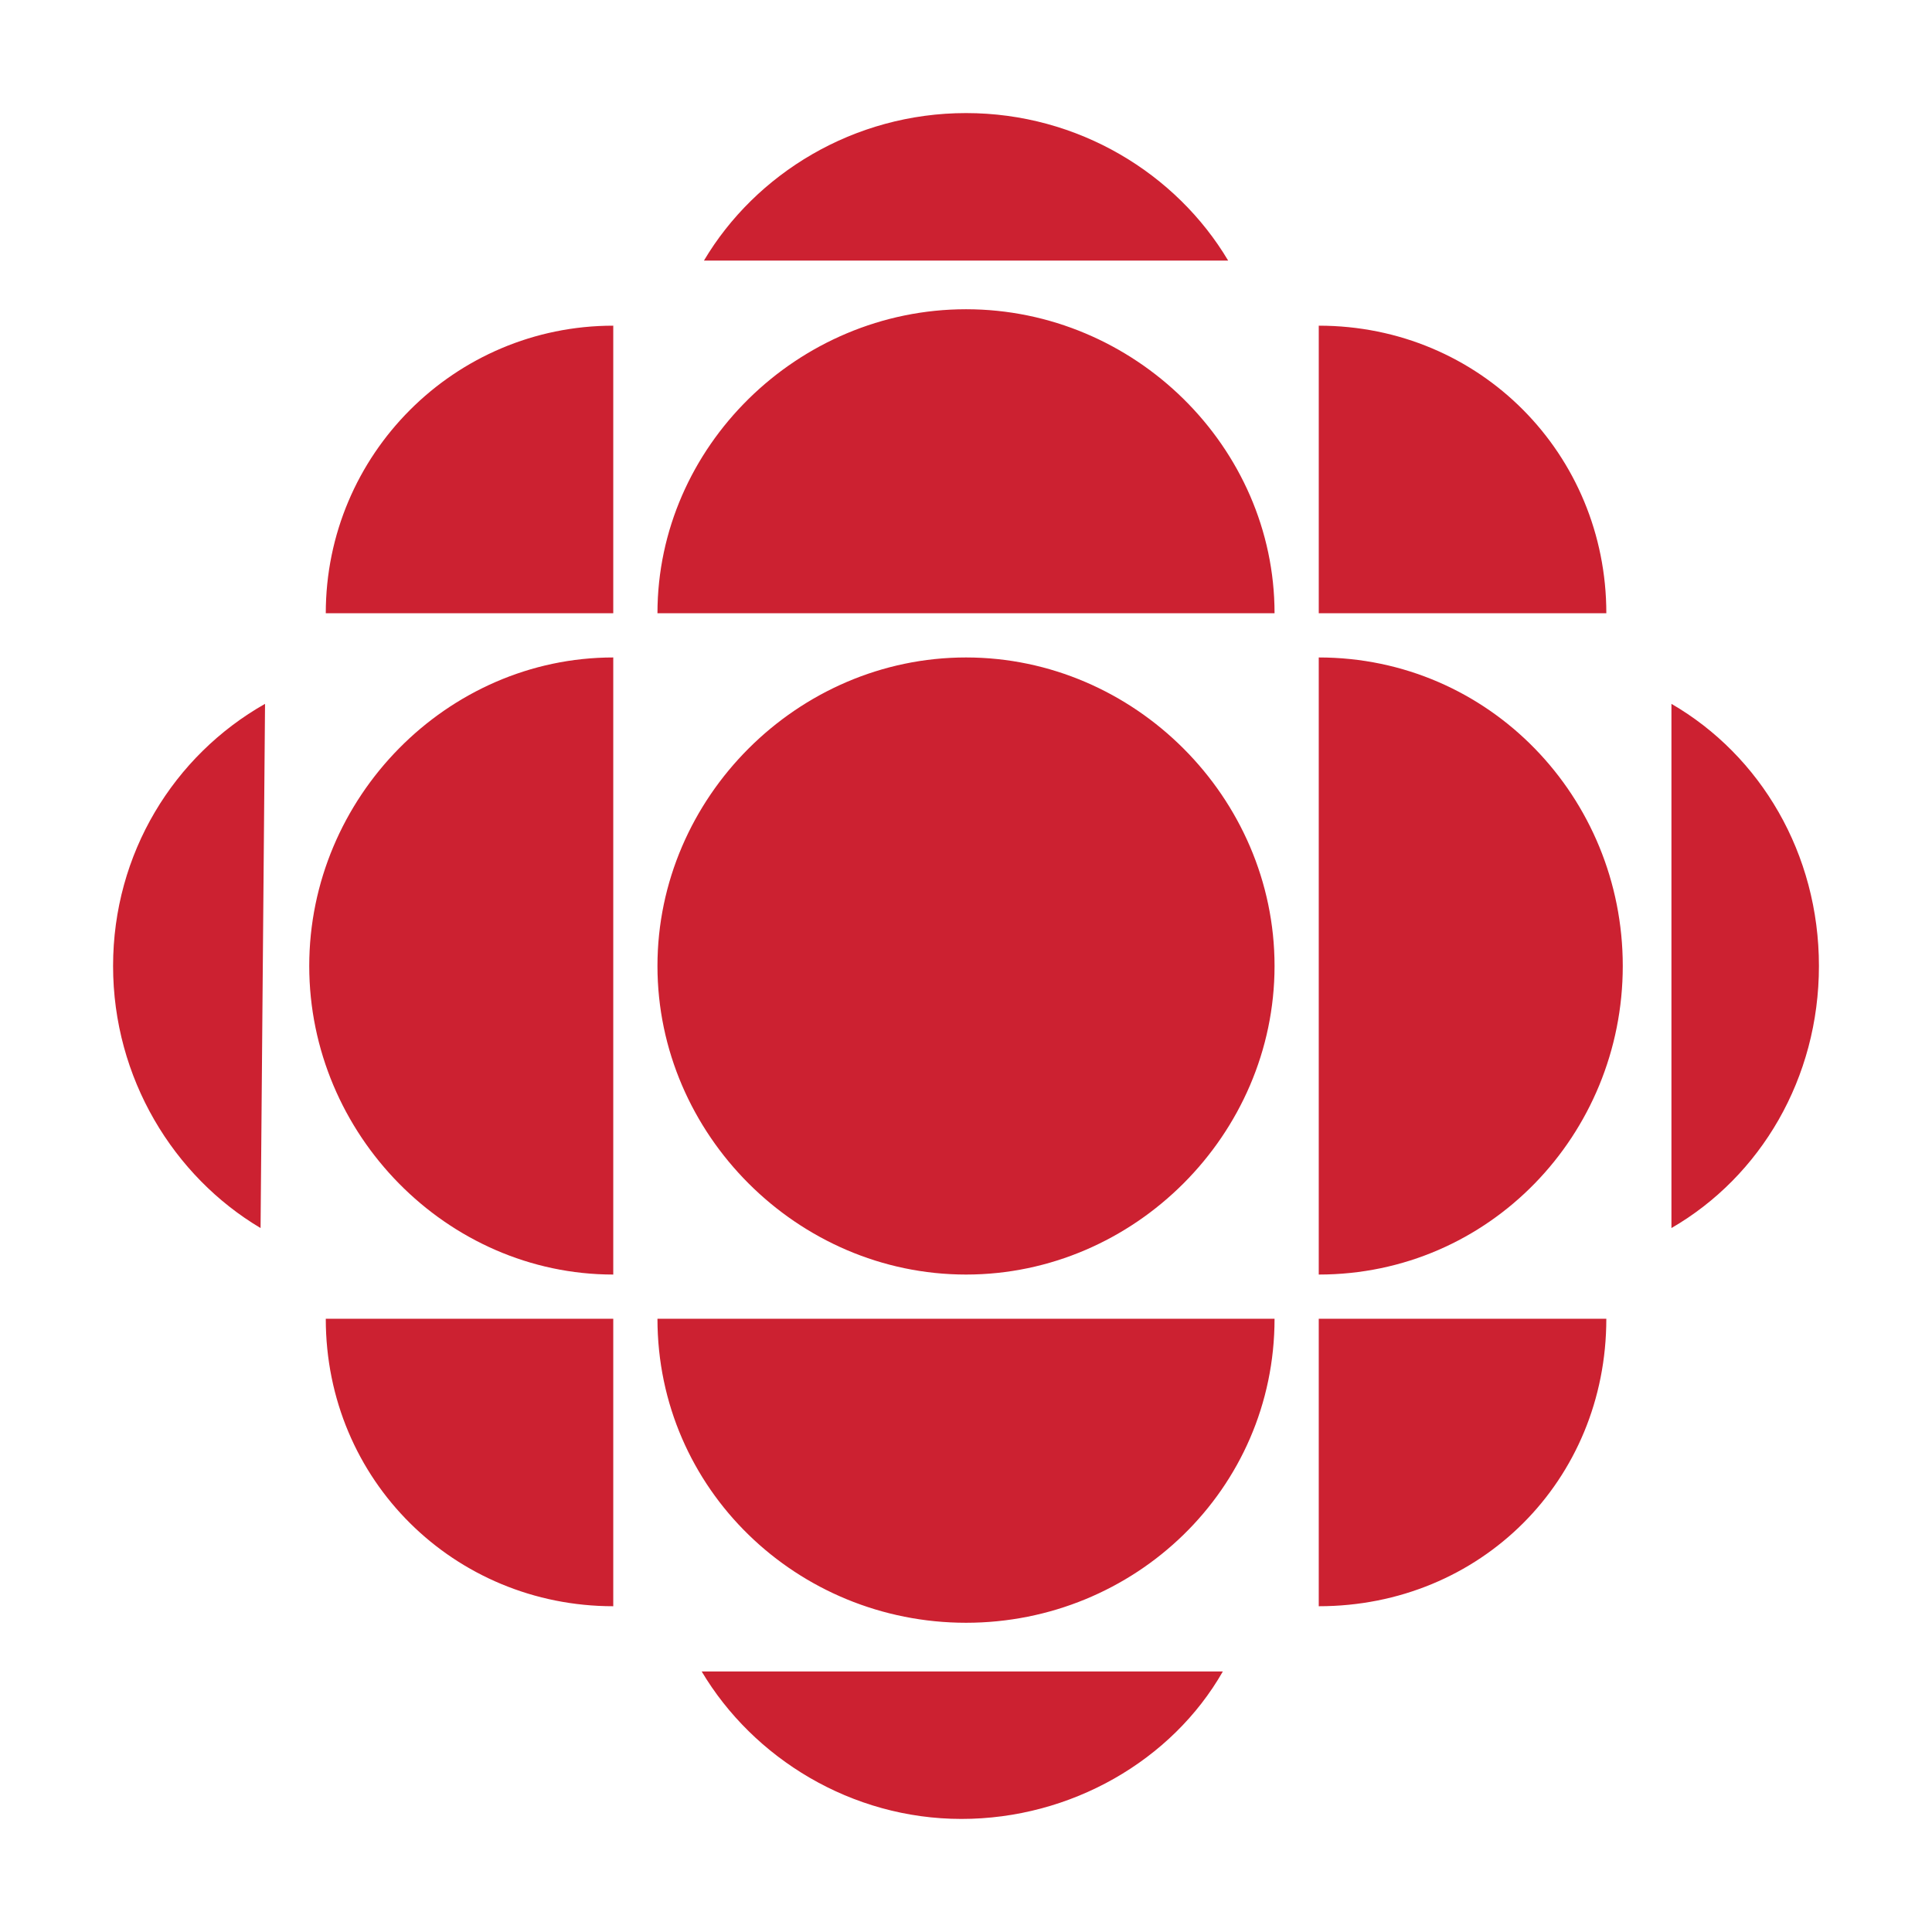
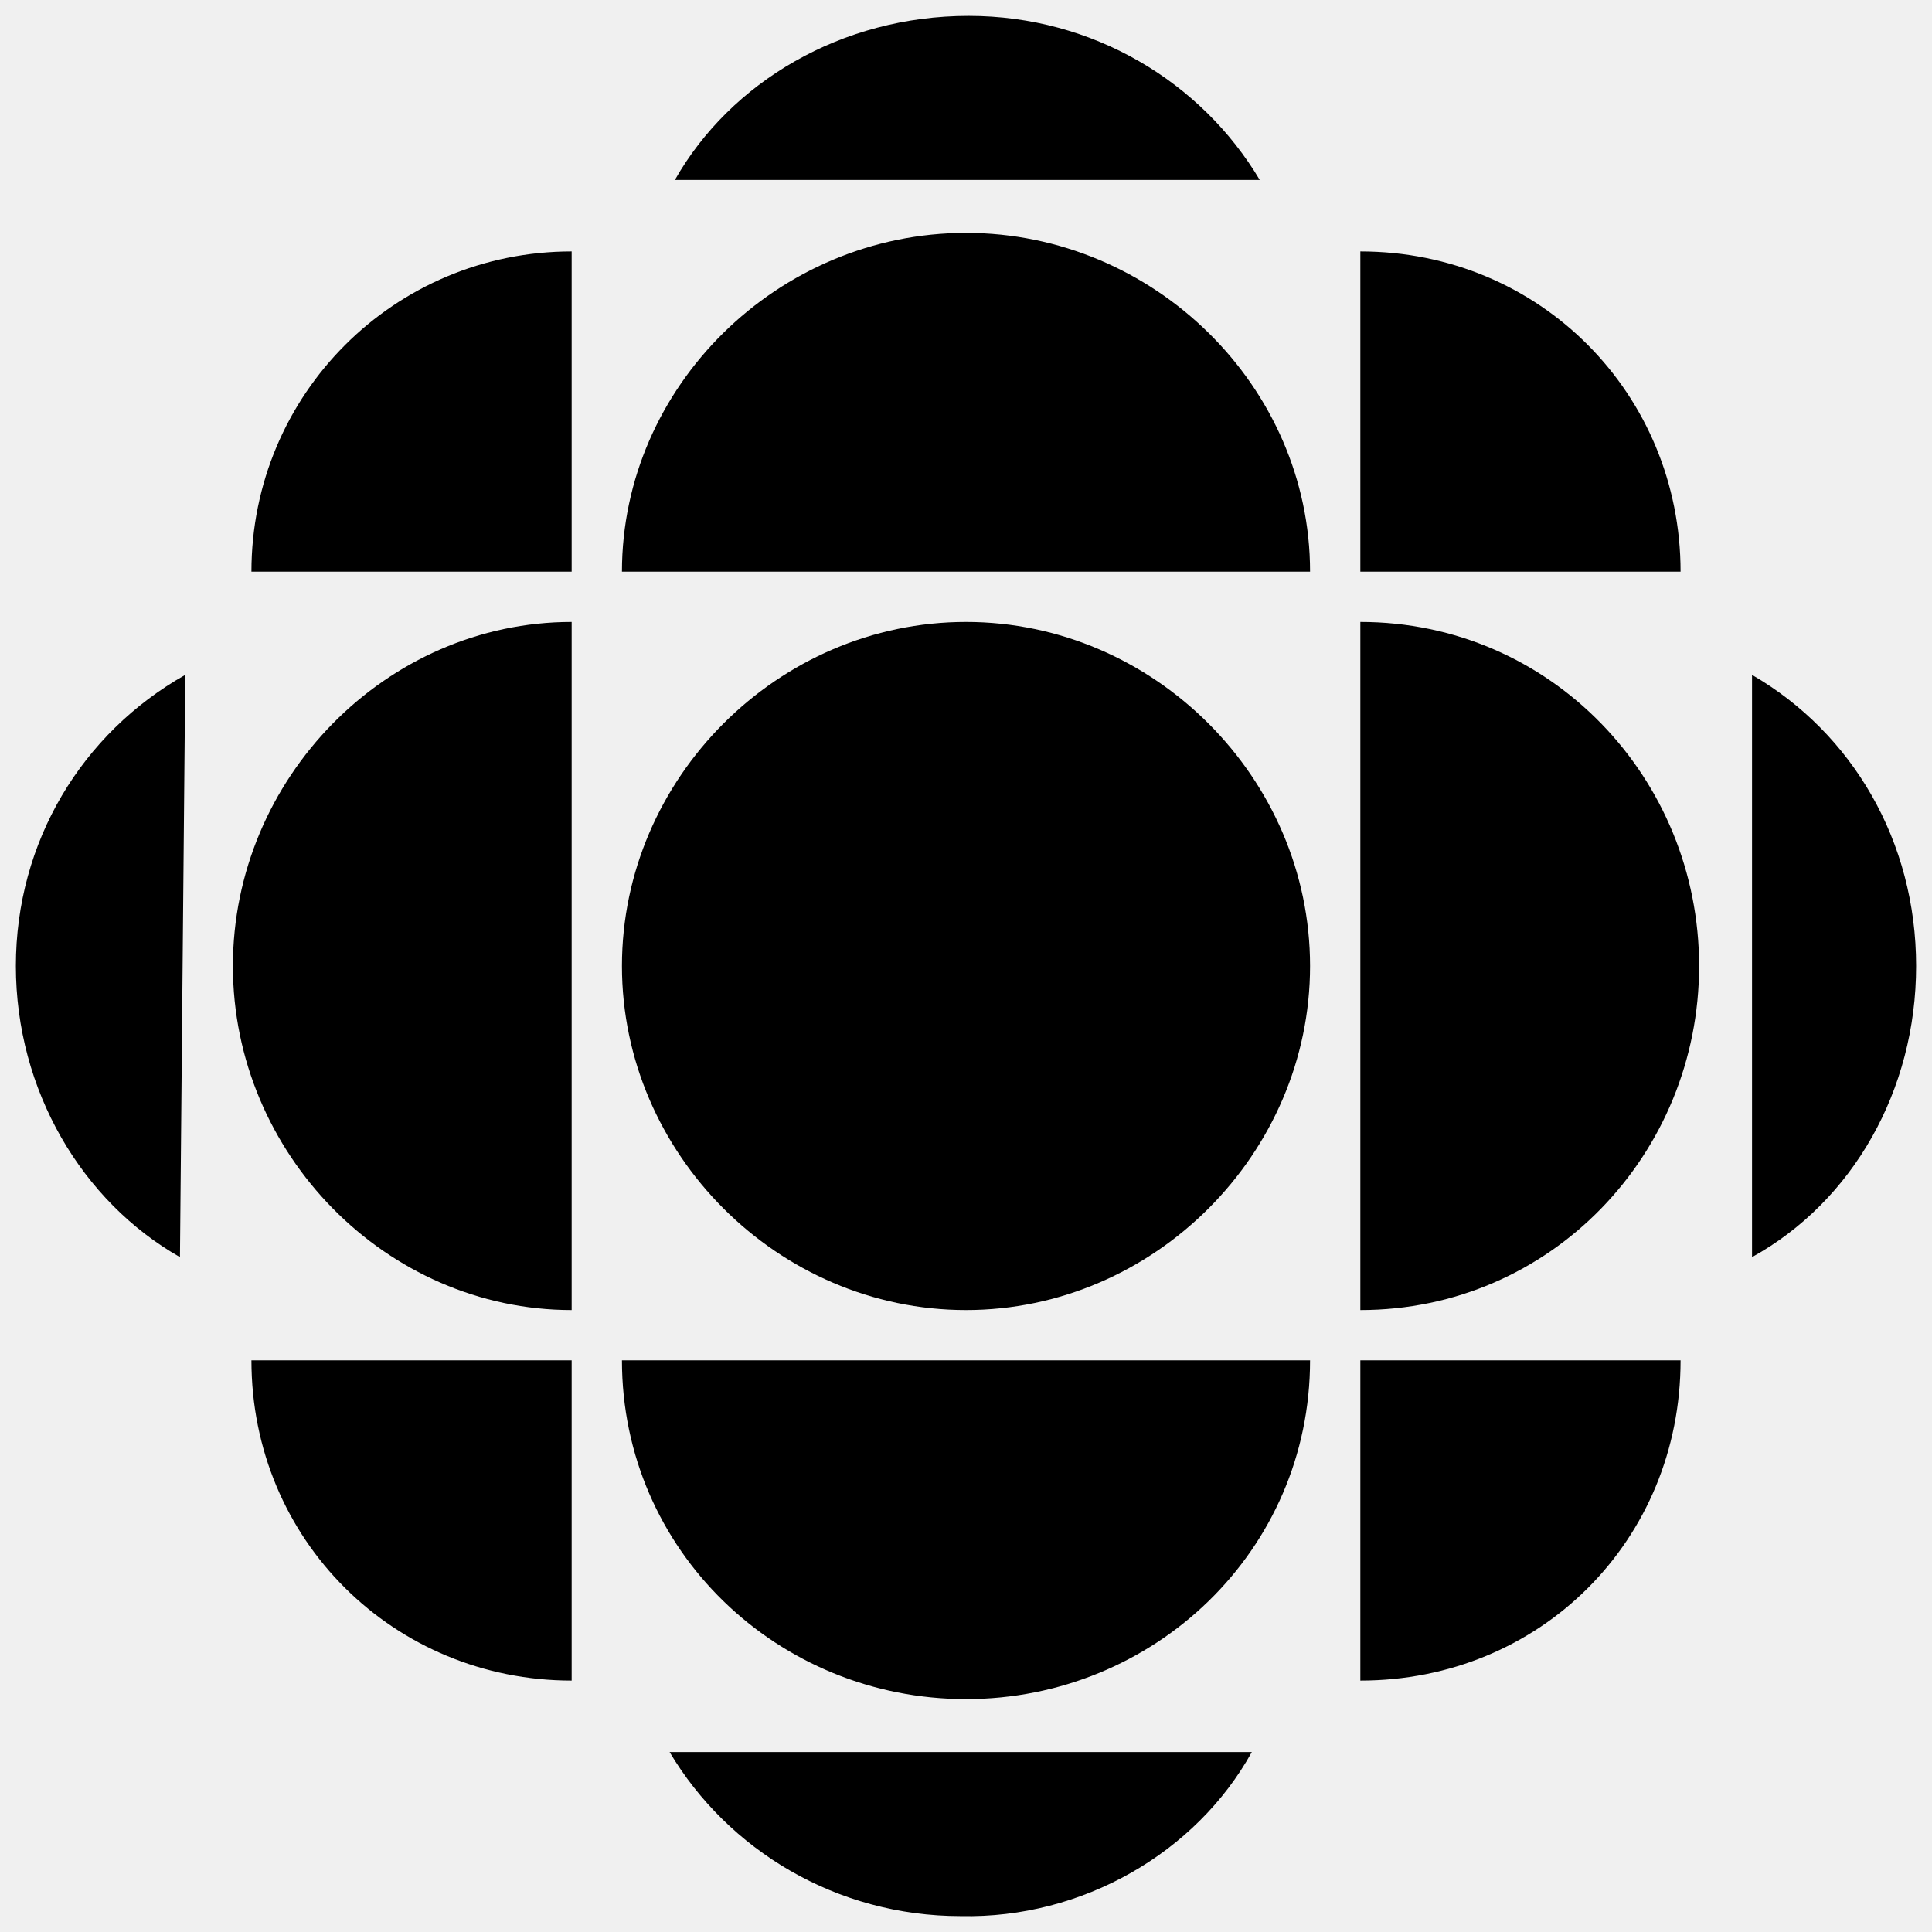
- <svg xmlns="http://www.w3.org/2000/svg" width="2500" height="2500" viewBox="0 0 192.756 192.756" focusable="false" style="pointer-events: none; display: block; width: 100%; height: 100%;">
-   <g fill-rule="evenodd" clip-rule="evenodd">
-     <path fill="#fff" d="M0 0h192.756v192.756H0V0z" />
-     <path d="M96.383 127.162c16.811 0 30.779-13.979 30.779-30.789 0-16.81-13.969-30.778-30.779-30.778-16.81 0-30.788 13.968-30.788 30.778 0 16.811 13.978 30.789 30.788 30.789zM61.185 127.162c-16.583 0-30.332-13.979-30.332-30.789 0-16.81 13.749-30.778 30.332-30.778v61.567zM131.572 160.254v-28.682h28.691c.001 16.135-12.556 28.682-28.691 28.682zM61.185 32.493v28.692H32.503c0-15.835 12.847-28.692 28.682-28.692zM61.185 160.254v-28.682H32.503c0 16.135 12.847 28.682 28.682 28.682zM166.76 122.523v-52.3c8.895 5.157 14.715 14.943 14.715 26.15s-5.821 21.004-14.715 26.15zM70.234 25.997h52.299c-5.156-8.665-14.943-14.715-26.15-14.715-11.207 0-21.003 6.05-26.149 14.715zM122.004 166.76H70.005c5.158 8.664 14.943 14.715 25.921 14.715 10.918 0 21.004-5.823 26.078-14.715zM127.162 131.572c0 17.027-13.969 30.332-30.779 30.332-16.81 0-30.788-13.305-30.788-30.332h61.567zM131.572 127.162c17.027 0 30.332-13.979 30.332-30.789 0-16.81-13.305-30.778-30.332-30.778v61.567zM127.162 61.185c0-16.582-13.969-30.332-30.779-30.332-16.81 0-30.788 13.75-30.788 30.332h61.567zM25.997 122.523l.446-52.3c-9.111 5.157-15.161 14.943-15.161 26.15s6.05 21.004 14.715 26.15zM160.264 61.185h-28.691V32.493c16.134 0 28.691 12.857 28.691 28.692z" fill="#cc2131" />
+ <svg xmlns="http://www.w3.org/2000/svg" version="1.1" id="Layer_1" focusable="false" x="0px" y="0px" viewBox="0 0 73 73" style="enable-background:new 0 0 73 73;" xml:space="preserve">
+   <g>
+     <path d="M36.5,49.5c7.1,0,13-5.9,13-13s-5.9-13-13-13s-13,5.9-13,13C23.5,43.6,29.4,49.5,36.5,49.5z M21.6,49.5   c-7,0-12.8-5.9-12.8-13s5.8-13,12.8-13V49.5z M51.4,63.5V51.4h12.1C63.5,58.2,58.2,63.5,51.4,63.5z M21.6,9.5v12.1H9.5   C9.5,14.9,14.9,9.5,21.6,9.5L21.6,9.5z M21.6,63.5V51.4H9.5C9.5,58.2,14.9,63.5,21.6,63.5L21.6,63.5z M66.2,47.5V25.5   c3.8,2.2,6.2,6.3,6.2,11S70,45.4,66.2,47.5L66.2,47.5z M25.5,6.8h22.1c-2.2-3.7-6.3-6.2-11-6.2C31.8,0.6,27.6,3.1,25.5,6.8z    M47.3,66.2h-22c2.2,3.7,6.3,6.2,11,6.2C40.9,72.5,45.2,70,47.3,66.2z M49.5,51.4c0,7.2-5.9,12.8-13,12.8s-13-5.6-13-12.8H49.5z    M51.4,49.5c7.2,0,12.8-5.9,12.8-13s-5.6-13-12.8-13V49.5z M49.5,21.6c0-7-5.9-12.8-13-12.8s-13,5.8-13,12.8H49.5z M6.8,47.5   L7,25.5c-3.9,2.2-6.4,6.3-6.4,11S3.1,45.4,6.8,47.5L6.8,47.5z M63.5,21.6H51.4V9.5C58.2,9.5,63.5,14.9,63.5,21.6L63.5,21.6z" />
  </g>
</svg>
